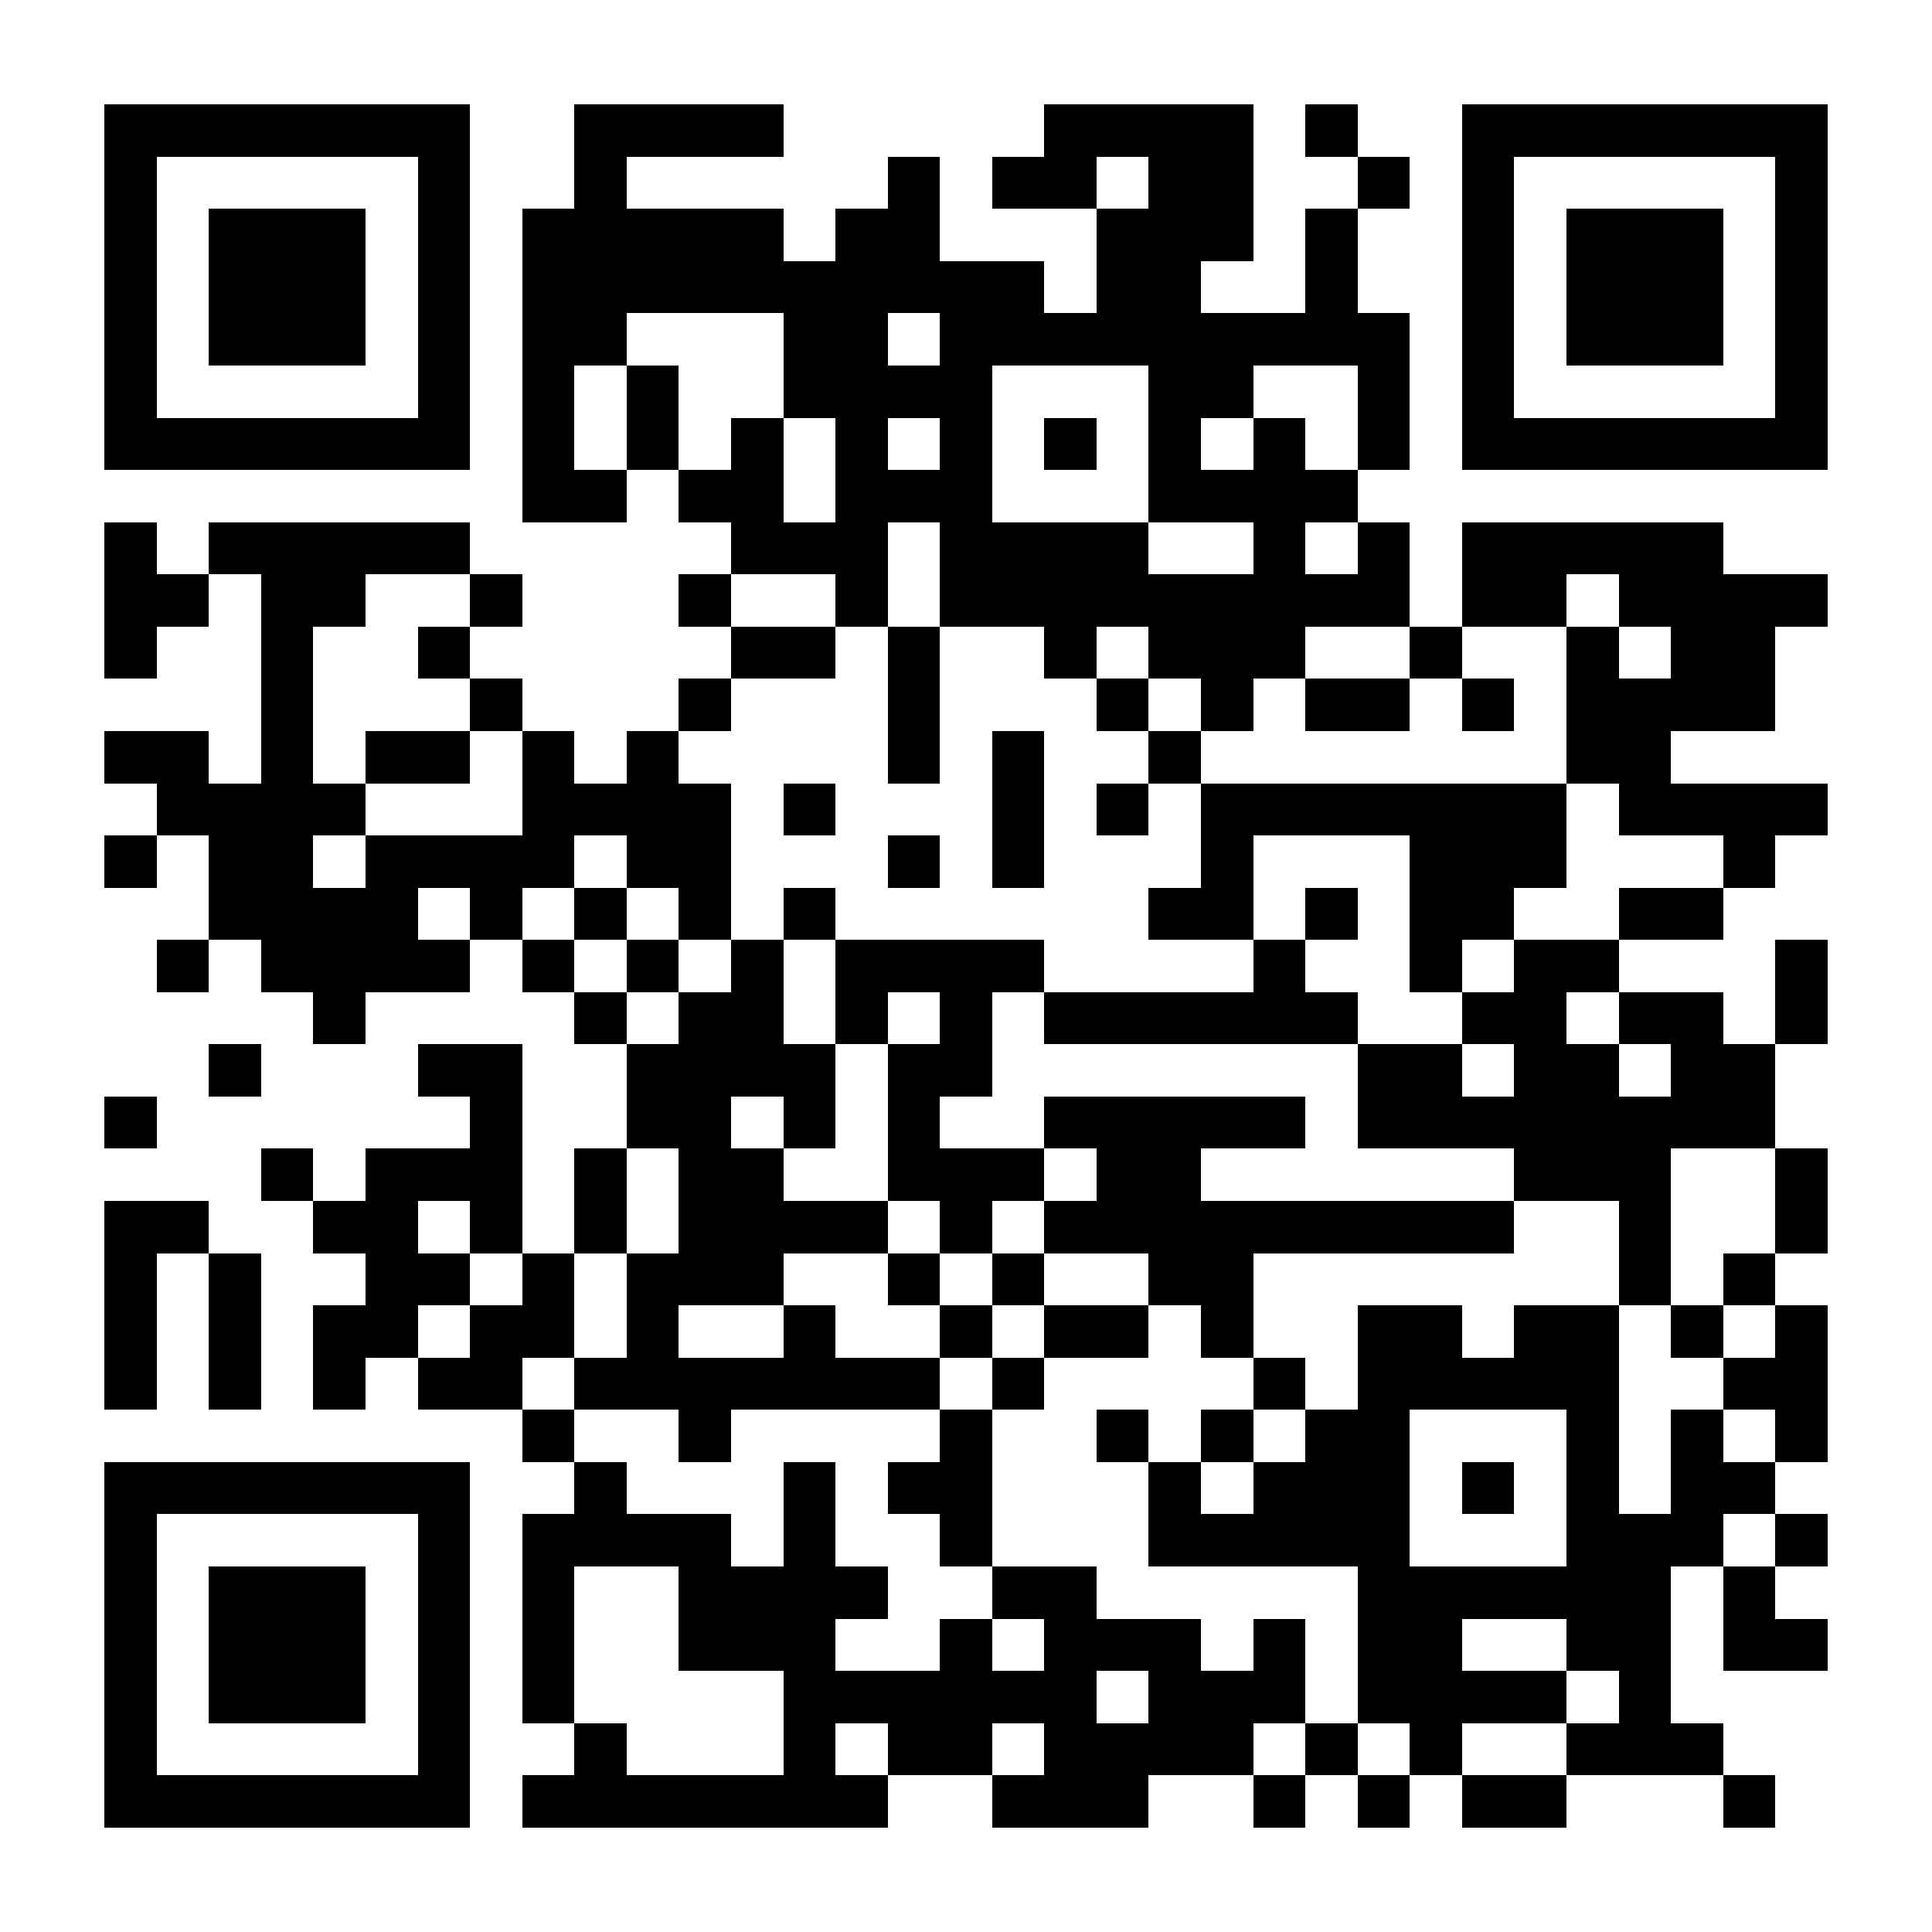
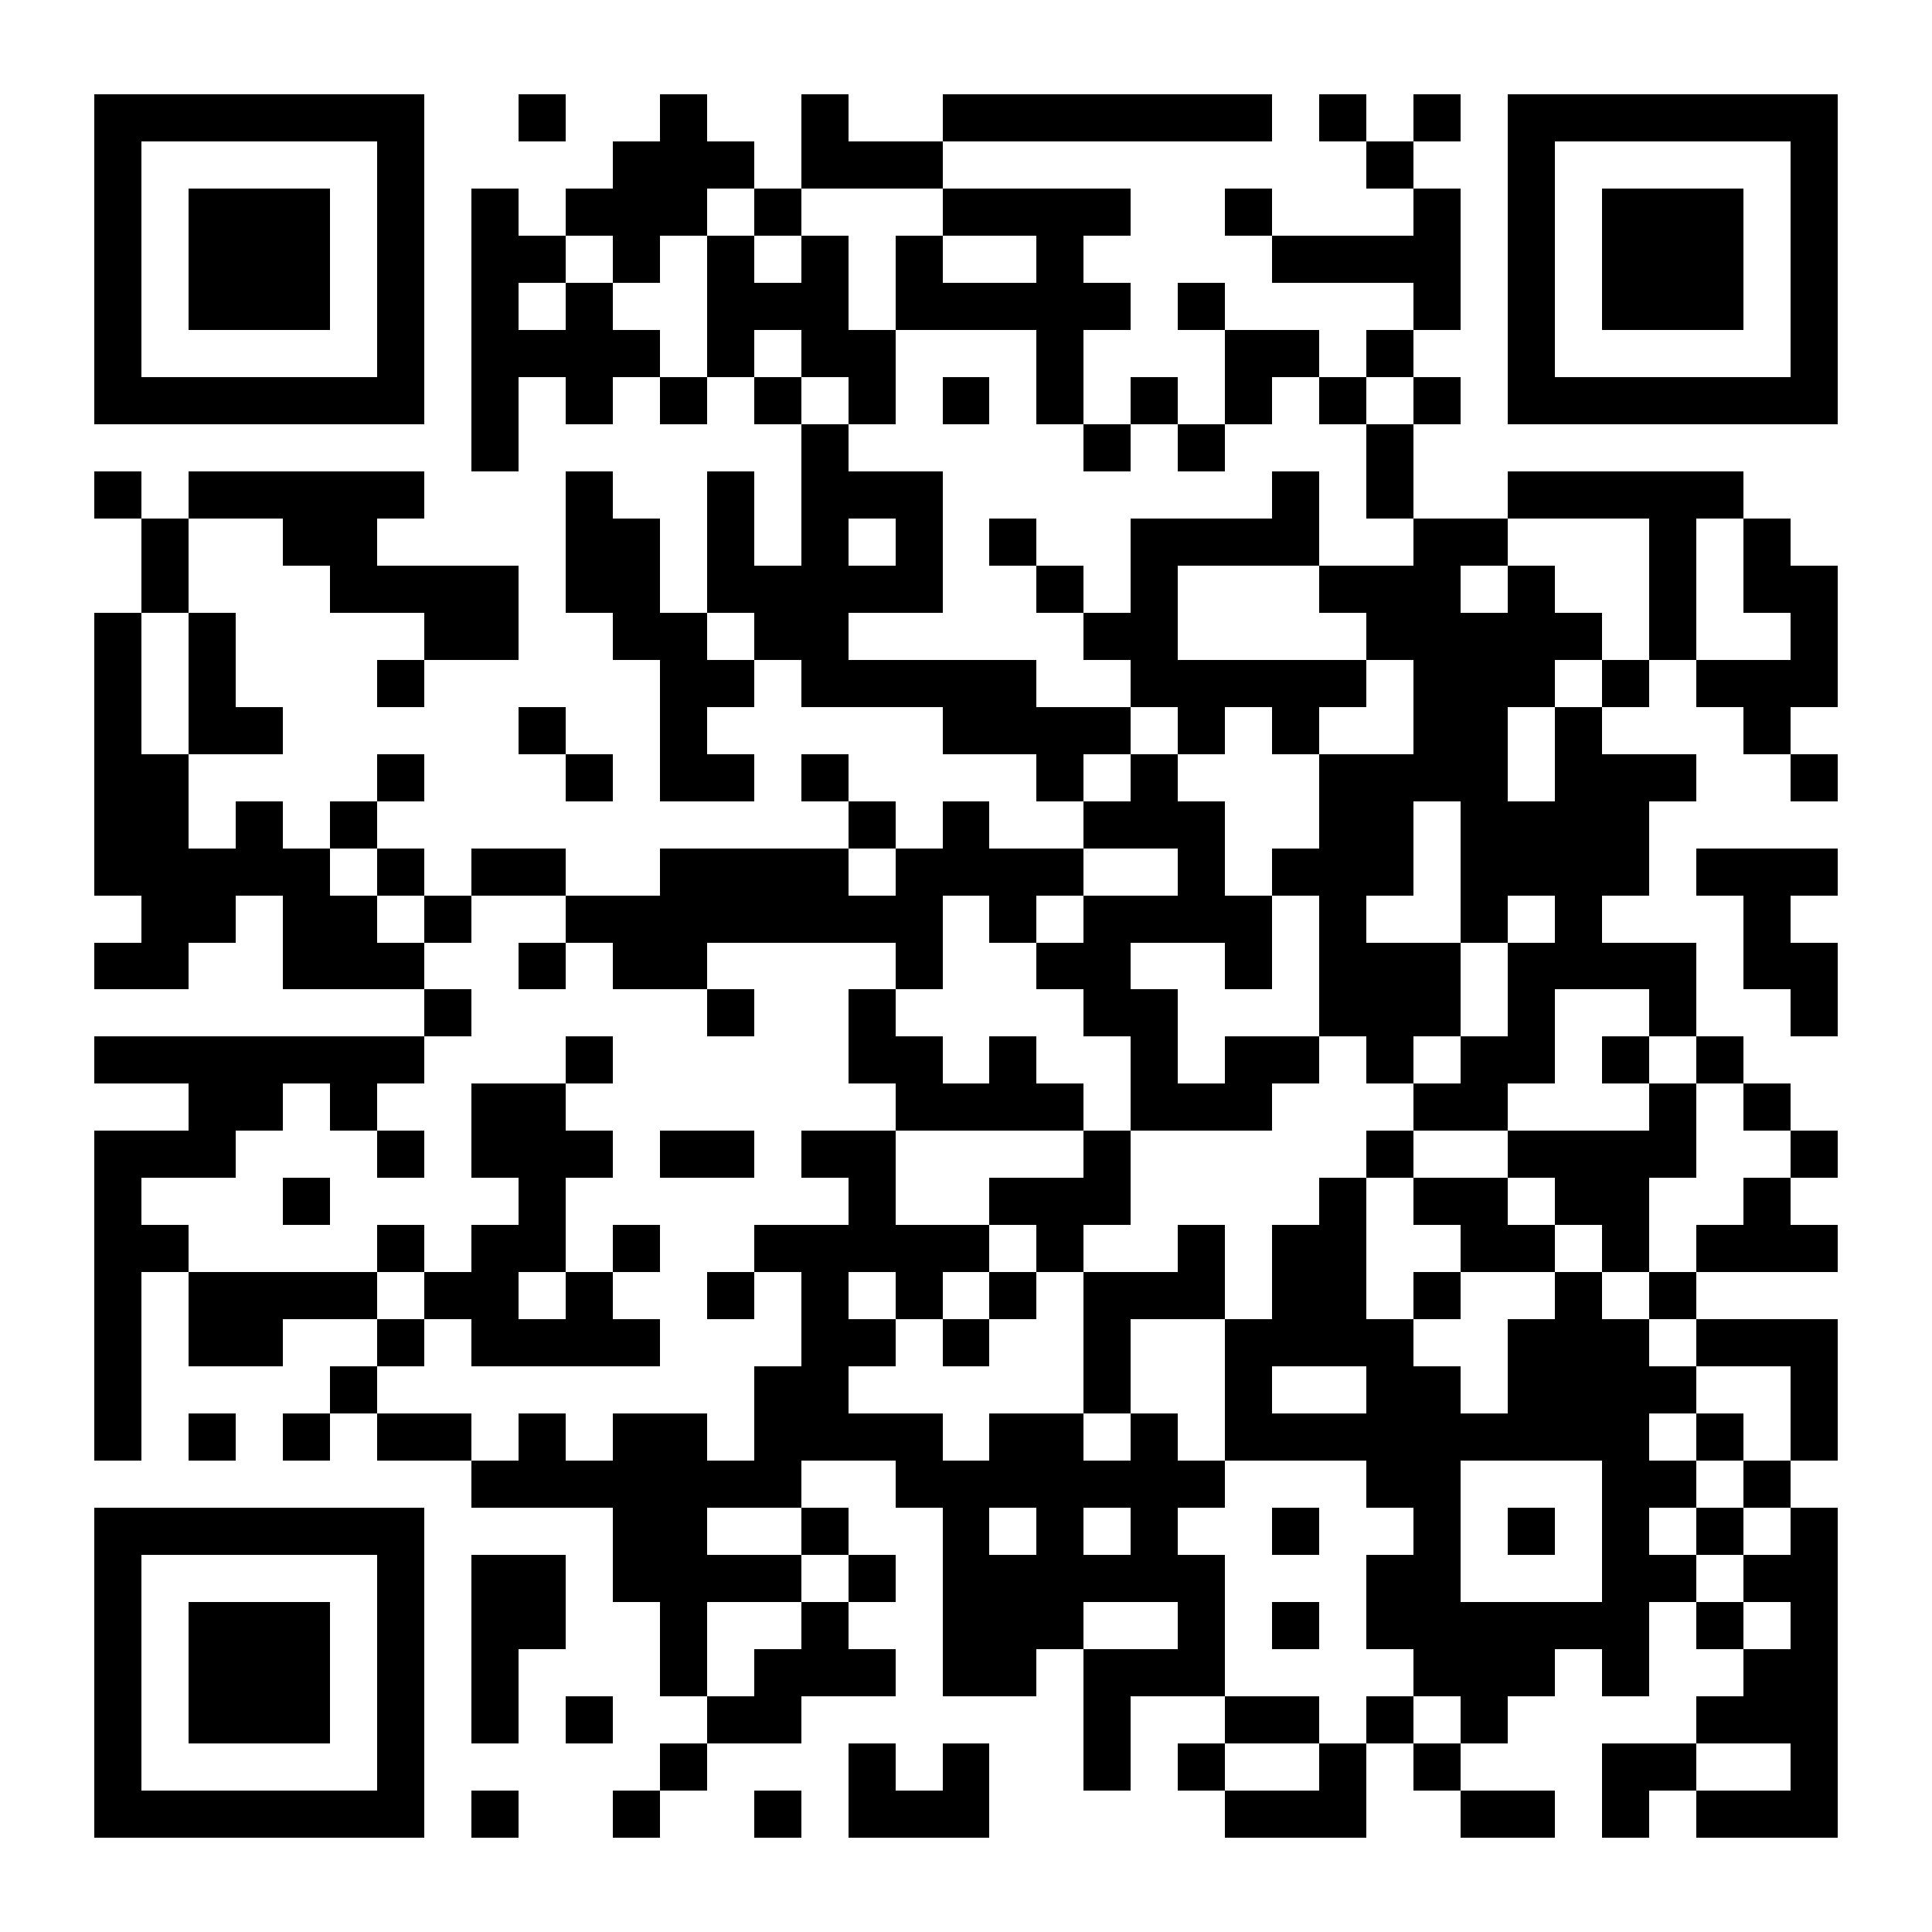
- <svg xmlns="http://www.w3.org/2000/svg" viewBox="0 0 37 37" shape-rendering="crispEdges">
-   <rect width="37" height="37" fill="#fff" />
-   <path d="M2,2h1v1h-1zM3,2h1v1h-1zM4,2h1v1h-1zM5,2h1v1h-1zM6,2h1v1h-1zM7,2h1v1h-1zM8,2h1v1h-1zM11,2h1v1h-1zM12,2h1v1h-1zM13,2h1v1h-1zM14,2h1v1h-1zM20,2h1v1h-1zM21,2h1v1h-1zM22,2h1v1h-1zM23,2h1v1h-1zM25,2h1v1h-1zM28,2h1v1h-1zM29,2h1v1h-1zM30,2h1v1h-1zM31,2h1v1h-1zM32,2h1v1h-1zM33,2h1v1h-1zM34,2h1v1h-1zM2,3h1v1h-1zM8,3h1v1h-1zM11,3h1v1h-1zM17,3h1v1h-1zM19,3h1v1h-1zM20,3h1v1h-1zM22,3h1v1h-1zM23,3h1v1h-1zM26,3h1v1h-1zM28,3h1v1h-1zM34,3h1v1h-1zM2,4h1v1h-1zM4,4h1v1h-1zM5,4h1v1h-1zM6,4h1v1h-1zM8,4h1v1h-1zM10,4h1v1h-1zM11,4h1v1h-1zM12,4h1v1h-1zM13,4h1v1h-1zM14,4h1v1h-1zM16,4h1v1h-1zM17,4h1v1h-1zM21,4h1v1h-1zM22,4h1v1h-1zM23,4h1v1h-1zM25,4h1v1h-1zM28,4h1v1h-1zM30,4h1v1h-1zM31,4h1v1h-1zM32,4h1v1h-1zM34,4h1v1h-1zM2,5h1v1h-1zM4,5h1v1h-1zM5,5h1v1h-1zM6,5h1v1h-1zM8,5h1v1h-1zM10,5h1v1h-1zM11,5h1v1h-1zM12,5h1v1h-1zM13,5h1v1h-1zM14,5h1v1h-1zM15,5h1v1h-1zM16,5h1v1h-1zM17,5h1v1h-1zM18,5h1v1h-1zM19,5h1v1h-1zM21,5h1v1h-1zM22,5h1v1h-1zM25,5h1v1h-1zM28,5h1v1h-1zM30,5h1v1h-1zM31,5h1v1h-1zM32,5h1v1h-1zM34,5h1v1h-1zM2,6h1v1h-1zM4,6h1v1h-1zM5,6h1v1h-1zM6,6h1v1h-1zM8,6h1v1h-1zM10,6h1v1h-1zM11,6h1v1h-1zM15,6h1v1h-1zM16,6h1v1h-1zM18,6h1v1h-1zM19,6h1v1h-1zM20,6h1v1h-1zM21,6h1v1h-1zM22,6h1v1h-1zM23,6h1v1h-1zM24,6h1v1h-1zM25,6h1v1h-1zM26,6h1v1h-1zM28,6h1v1h-1zM30,6h1v1h-1zM31,6h1v1h-1zM32,6h1v1h-1zM34,6h1v1h-1zM2,7h1v1h-1zM8,7h1v1h-1zM10,7h1v1h-1zM12,7h1v1h-1zM15,7h1v1h-1zM16,7h1v1h-1zM17,7h1v1h-1zM18,7h1v1h-1zM22,7h1v1h-1zM23,7h1v1h-1zM26,7h1v1h-1zM28,7h1v1h-1zM34,7h1v1h-1zM2,8h1v1h-1zM3,8h1v1h-1zM4,8h1v1h-1zM5,8h1v1h-1zM6,8h1v1h-1zM7,8h1v1h-1zM8,8h1v1h-1zM10,8h1v1h-1zM12,8h1v1h-1zM14,8h1v1h-1zM16,8h1v1h-1zM18,8h1v1h-1zM20,8h1v1h-1zM22,8h1v1h-1zM24,8h1v1h-1zM26,8h1v1h-1zM28,8h1v1h-1zM29,8h1v1h-1zM30,8h1v1h-1zM31,8h1v1h-1zM32,8h1v1h-1zM33,8h1v1h-1zM34,8h1v1h-1zM10,9h1v1h-1zM11,9h1v1h-1zM13,9h1v1h-1zM14,9h1v1h-1zM16,9h1v1h-1zM17,9h1v1h-1zM18,9h1v1h-1zM22,9h1v1h-1zM23,9h1v1h-1zM24,9h1v1h-1zM25,9h1v1h-1zM2,10h1v1h-1zM4,10h1v1h-1zM5,10h1v1h-1zM6,10h1v1h-1zM7,10h1v1h-1zM8,10h1v1h-1zM14,10h1v1h-1zM15,10h1v1h-1zM16,10h1v1h-1zM18,10h1v1h-1zM19,10h1v1h-1zM20,10h1v1h-1zM21,10h1v1h-1zM24,10h1v1h-1zM26,10h1v1h-1zM28,10h1v1h-1zM29,10h1v1h-1zM30,10h1v1h-1zM31,10h1v1h-1zM32,10h1v1h-1zM2,11h1v1h-1zM3,11h1v1h-1zM5,11h1v1h-1zM6,11h1v1h-1zM9,11h1v1h-1zM13,11h1v1h-1zM16,11h1v1h-1zM18,11h1v1h-1zM19,11h1v1h-1zM20,11h1v1h-1zM21,11h1v1h-1zM22,11h1v1h-1zM23,11h1v1h-1zM24,11h1v1h-1zM25,11h1v1h-1zM26,11h1v1h-1zM28,11h1v1h-1zM29,11h1v1h-1zM31,11h1v1h-1zM32,11h1v1h-1zM33,11h1v1h-1zM34,11h1v1h-1zM2,12h1v1h-1zM5,12h1v1h-1zM8,12h1v1h-1zM14,12h1v1h-1zM15,12h1v1h-1zM17,12h1v1h-1zM20,12h1v1h-1zM22,12h1v1h-1zM23,12h1v1h-1zM24,12h1v1h-1zM27,12h1v1h-1zM30,12h1v1h-1zM32,12h1v1h-1zM33,12h1v1h-1zM5,13h1v1h-1zM9,13h1v1h-1zM13,13h1v1h-1zM17,13h1v1h-1zM21,13h1v1h-1zM23,13h1v1h-1zM25,13h1v1h-1zM26,13h1v1h-1zM28,13h1v1h-1zM30,13h1v1h-1zM31,13h1v1h-1zM32,13h1v1h-1zM33,13h1v1h-1zM2,14h1v1h-1zM3,14h1v1h-1zM5,14h1v1h-1zM7,14h1v1h-1zM8,14h1v1h-1zM10,14h1v1h-1zM12,14h1v1h-1zM17,14h1v1h-1zM19,14h1v1h-1zM22,14h1v1h-1zM30,14h1v1h-1zM31,14h1v1h-1zM3,15h1v1h-1zM4,15h1v1h-1zM5,15h1v1h-1zM6,15h1v1h-1zM10,15h1v1h-1zM11,15h1v1h-1zM12,15h1v1h-1zM13,15h1v1h-1zM15,15h1v1h-1zM19,15h1v1h-1zM21,15h1v1h-1zM23,15h1v1h-1zM24,15h1v1h-1zM25,15h1v1h-1zM26,15h1v1h-1zM27,15h1v1h-1zM28,15h1v1h-1zM29,15h1v1h-1zM31,15h1v1h-1zM32,15h1v1h-1zM33,15h1v1h-1zM34,15h1v1h-1zM2,16h1v1h-1zM4,16h1v1h-1zM5,16h1v1h-1zM7,16h1v1h-1zM8,16h1v1h-1zM9,16h1v1h-1zM10,16h1v1h-1zM12,16h1v1h-1zM13,16h1v1h-1zM17,16h1v1h-1zM19,16h1v1h-1zM23,16h1v1h-1zM27,16h1v1h-1zM28,16h1v1h-1zM29,16h1v1h-1zM33,16h1v1h-1zM4,17h1v1h-1zM5,17h1v1h-1zM6,17h1v1h-1zM7,17h1v1h-1zM9,17h1v1h-1zM11,17h1v1h-1zM13,17h1v1h-1zM15,17h1v1h-1zM22,17h1v1h-1zM23,17h1v1h-1zM25,17h1v1h-1zM27,17h1v1h-1zM28,17h1v1h-1zM31,17h1v1h-1zM32,17h1v1h-1zM3,18h1v1h-1zM5,18h1v1h-1zM6,18h1v1h-1zM7,18h1v1h-1zM8,18h1v1h-1zM10,18h1v1h-1zM12,18h1v1h-1zM14,18h1v1h-1zM16,18h1v1h-1zM17,18h1v1h-1zM18,18h1v1h-1zM19,18h1v1h-1zM24,18h1v1h-1zM27,18h1v1h-1zM29,18h1v1h-1zM30,18h1v1h-1zM34,18h1v1h-1zM6,19h1v1h-1zM11,19h1v1h-1zM13,19h1v1h-1zM14,19h1v1h-1zM16,19h1v1h-1zM18,19h1v1h-1zM20,19h1v1h-1zM21,19h1v1h-1zM22,19h1v1h-1zM23,19h1v1h-1zM24,19h1v1h-1zM25,19h1v1h-1zM28,19h1v1h-1zM29,19h1v1h-1zM31,19h1v1h-1zM32,19h1v1h-1zM34,19h1v1h-1zM4,20h1v1h-1zM8,20h1v1h-1zM9,20h1v1h-1zM12,20h1v1h-1zM13,20h1v1h-1zM14,20h1v1h-1zM15,20h1v1h-1zM17,20h1v1h-1zM18,20h1v1h-1zM26,20h1v1h-1zM27,20h1v1h-1zM29,20h1v1h-1zM30,20h1v1h-1zM32,20h1v1h-1zM33,20h1v1h-1zM2,21h1v1h-1zM9,21h1v1h-1zM12,21h1v1h-1zM13,21h1v1h-1zM15,21h1v1h-1zM17,21h1v1h-1zM20,21h1v1h-1zM21,21h1v1h-1zM22,21h1v1h-1zM23,21h1v1h-1zM24,21h1v1h-1zM26,21h1v1h-1zM27,21h1v1h-1zM28,21h1v1h-1zM29,21h1v1h-1zM30,21h1v1h-1zM31,21h1v1h-1zM32,21h1v1h-1zM33,21h1v1h-1zM5,22h1v1h-1zM7,22h1v1h-1zM8,22h1v1h-1zM9,22h1v1h-1zM11,22h1v1h-1zM13,22h1v1h-1zM14,22h1v1h-1zM17,22h1v1h-1zM18,22h1v1h-1zM19,22h1v1h-1zM21,22h1v1h-1zM22,22h1v1h-1zM29,22h1v1h-1zM30,22h1v1h-1zM31,22h1v1h-1zM34,22h1v1h-1zM2,23h1v1h-1zM3,23h1v1h-1zM6,23h1v1h-1zM7,23h1v1h-1zM9,23h1v1h-1zM11,23h1v1h-1zM13,23h1v1h-1zM14,23h1v1h-1zM15,23h1v1h-1zM16,23h1v1h-1zM18,23h1v1h-1zM20,23h1v1h-1zM21,23h1v1h-1zM22,23h1v1h-1zM23,23h1v1h-1zM24,23h1v1h-1zM25,23h1v1h-1zM26,23h1v1h-1zM27,23h1v1h-1zM28,23h1v1h-1zM31,23h1v1h-1zM34,23h1v1h-1zM2,24h1v1h-1zM4,24h1v1h-1zM7,24h1v1h-1zM8,24h1v1h-1zM10,24h1v1h-1zM12,24h1v1h-1zM13,24h1v1h-1zM14,24h1v1h-1zM17,24h1v1h-1zM19,24h1v1h-1zM22,24h1v1h-1zM23,24h1v1h-1zM31,24h1v1h-1zM33,24h1v1h-1zM2,25h1v1h-1zM4,25h1v1h-1zM6,25h1v1h-1zM7,25h1v1h-1zM9,25h1v1h-1zM10,25h1v1h-1zM12,25h1v1h-1zM15,25h1v1h-1zM18,25h1v1h-1zM20,25h1v1h-1zM21,25h1v1h-1zM23,25h1v1h-1zM26,25h1v1h-1zM27,25h1v1h-1zM29,25h1v1h-1zM30,25h1v1h-1zM32,25h1v1h-1zM34,25h1v1h-1zM2,26h1v1h-1zM4,26h1v1h-1zM6,26h1v1h-1zM8,26h1v1h-1zM9,26h1v1h-1zM11,26h1v1h-1zM12,26h1v1h-1zM13,26h1v1h-1zM14,26h1v1h-1zM15,26h1v1h-1zM16,26h1v1h-1zM17,26h1v1h-1zM19,26h1v1h-1zM24,26h1v1h-1zM26,26h1v1h-1zM27,26h1v1h-1zM28,26h1v1h-1zM29,26h1v1h-1zM30,26h1v1h-1zM33,26h1v1h-1zM34,26h1v1h-1zM10,27h1v1h-1zM13,27h1v1h-1zM18,27h1v1h-1zM21,27h1v1h-1zM23,27h1v1h-1zM25,27h1v1h-1zM26,27h1v1h-1zM30,27h1v1h-1zM32,27h1v1h-1zM34,27h1v1h-1zM2,28h1v1h-1zM3,28h1v1h-1zM4,28h1v1h-1zM5,28h1v1h-1zM6,28h1v1h-1zM7,28h1v1h-1zM8,28h1v1h-1zM11,28h1v1h-1zM15,28h1v1h-1zM17,28h1v1h-1zM18,28h1v1h-1zM22,28h1v1h-1zM24,28h1v1h-1zM25,28h1v1h-1zM26,28h1v1h-1zM28,28h1v1h-1zM30,28h1v1h-1zM32,28h1v1h-1zM33,28h1v1h-1zM2,29h1v1h-1zM8,29h1v1h-1zM10,29h1v1h-1zM11,29h1v1h-1zM12,29h1v1h-1zM13,29h1v1h-1zM15,29h1v1h-1zM18,29h1v1h-1zM22,29h1v1h-1zM23,29h1v1h-1zM24,29h1v1h-1zM25,29h1v1h-1zM26,29h1v1h-1zM30,29h1v1h-1zM31,29h1v1h-1zM32,29h1v1h-1zM34,29h1v1h-1zM2,30h1v1h-1zM4,30h1v1h-1zM5,30h1v1h-1zM6,30h1v1h-1zM8,30h1v1h-1zM10,30h1v1h-1zM13,30h1v1h-1zM14,30h1v1h-1zM15,30h1v1h-1zM16,30h1v1h-1zM19,30h1v1h-1zM20,30h1v1h-1zM26,30h1v1h-1zM27,30h1v1h-1zM28,30h1v1h-1zM29,30h1v1h-1zM30,30h1v1h-1zM31,30h1v1h-1zM33,30h1v1h-1zM2,31h1v1h-1zM4,31h1v1h-1zM5,31h1v1h-1zM6,31h1v1h-1zM8,31h1v1h-1zM10,31h1v1h-1zM13,31h1v1h-1zM14,31h1v1h-1zM15,31h1v1h-1zM18,31h1v1h-1zM20,31h1v1h-1zM21,31h1v1h-1zM22,31h1v1h-1zM24,31h1v1h-1zM26,31h1v1h-1zM27,31h1v1h-1zM30,31h1v1h-1zM31,31h1v1h-1zM33,31h1v1h-1zM34,31h1v1h-1zM2,32h1v1h-1zM4,32h1v1h-1zM5,32h1v1h-1zM6,32h1v1h-1zM8,32h1v1h-1zM10,32h1v1h-1zM15,32h1v1h-1zM16,32h1v1h-1zM17,32h1v1h-1zM18,32h1v1h-1zM19,32h1v1h-1zM20,32h1v1h-1zM22,32h1v1h-1zM23,32h1v1h-1zM24,32h1v1h-1zM26,32h1v1h-1zM27,32h1v1h-1zM28,32h1v1h-1zM29,32h1v1h-1zM31,32h1v1h-1zM2,33h1v1h-1zM8,33h1v1h-1zM11,33h1v1h-1zM15,33h1v1h-1zM17,33h1v1h-1zM18,33h1v1h-1zM20,33h1v1h-1zM21,33h1v1h-1zM22,33h1v1h-1zM23,33h1v1h-1zM25,33h1v1h-1zM27,33h1v1h-1zM30,33h1v1h-1zM31,33h1v1h-1zM32,33h1v1h-1zM2,34h1v1h-1zM3,34h1v1h-1zM4,34h1v1h-1zM5,34h1v1h-1zM6,34h1v1h-1zM7,34h1v1h-1zM8,34h1v1h-1zM10,34h1v1h-1zM11,34h1v1h-1zM12,34h1v1h-1zM13,34h1v1h-1zM14,34h1v1h-1zM15,34h1v1h-1zM16,34h1v1h-1zM19,34h1v1h-1zM20,34h1v1h-1zM21,34h1v1h-1zM24,34h1v1h-1zM26,34h1v1h-1zM28,34h1v1h-1zM29,34h1v1h-1zM33,34h1v1h-1z" fill="#000" />
+ <svg xmlns="http://www.w3.org/2000/svg" viewBox="0 0 41 41" shape-rendering="crispEdges">
+   <rect width="41" height="41" fill="#fff" />
+   <path d="M2,2h1v1h-1zM3,2h1v1h-1zM4,2h1v1h-1zM5,2h1v1h-1zM6,2h1v1h-1zM7,2h1v1h-1zM8,2h1v1h-1zM11,2h1v1h-1zM14,2h1v1h-1zM17,2h1v1h-1zM20,2h1v1h-1zM21,2h1v1h-1zM22,2h1v1h-1zM23,2h1v1h-1zM24,2h1v1h-1zM25,2h1v1h-1zM26,2h1v1h-1zM28,2h1v1h-1zM30,2h1v1h-1zM32,2h1v1h-1zM33,2h1v1h-1zM34,2h1v1h-1zM35,2h1v1h-1zM36,2h1v1h-1zM37,2h1v1h-1zM38,2h1v1h-1zM2,3h1v1h-1zM8,3h1v1h-1zM13,3h1v1h-1zM14,3h1v1h-1zM15,3h1v1h-1zM17,3h1v1h-1zM18,3h1v1h-1zM19,3h1v1h-1zM29,3h1v1h-1zM32,3h1v1h-1zM38,3h1v1h-1zM2,4h1v1h-1zM4,4h1v1h-1zM5,4h1v1h-1zM6,4h1v1h-1zM8,4h1v1h-1zM10,4h1v1h-1zM12,4h1v1h-1zM13,4h1v1h-1zM14,4h1v1h-1zM16,4h1v1h-1zM20,4h1v1h-1zM21,4h1v1h-1zM22,4h1v1h-1zM23,4h1v1h-1zM26,4h1v1h-1zM30,4h1v1h-1zM32,4h1v1h-1zM34,4h1v1h-1zM35,4h1v1h-1zM36,4h1v1h-1zM38,4h1v1h-1zM2,5h1v1h-1zM4,5h1v1h-1zM5,5h1v1h-1zM6,5h1v1h-1zM8,5h1v1h-1zM10,5h1v1h-1zM11,5h1v1h-1zM13,5h1v1h-1zM15,5h1v1h-1zM17,5h1v1h-1zM19,5h1v1h-1zM22,5h1v1h-1zM27,5h1v1h-1zM28,5h1v1h-1zM29,5h1v1h-1zM30,5h1v1h-1zM32,5h1v1h-1zM34,5h1v1h-1zM35,5h1v1h-1zM36,5h1v1h-1zM38,5h1v1h-1zM2,6h1v1h-1zM4,6h1v1h-1zM5,6h1v1h-1zM6,6h1v1h-1zM8,6h1v1h-1zM10,6h1v1h-1zM12,6h1v1h-1zM15,6h1v1h-1zM16,6h1v1h-1zM17,6h1v1h-1zM19,6h1v1h-1zM20,6h1v1h-1zM21,6h1v1h-1zM22,6h1v1h-1zM23,6h1v1h-1zM25,6h1v1h-1zM30,6h1v1h-1zM32,6h1v1h-1zM34,6h1v1h-1zM35,6h1v1h-1zM36,6h1v1h-1zM38,6h1v1h-1zM2,7h1v1h-1zM8,7h1v1h-1zM10,7h1v1h-1zM11,7h1v1h-1zM12,7h1v1h-1zM13,7h1v1h-1zM15,7h1v1h-1zM17,7h1v1h-1zM18,7h1v1h-1zM22,7h1v1h-1zM26,7h1v1h-1zM27,7h1v1h-1zM29,7h1v1h-1zM32,7h1v1h-1zM38,7h1v1h-1zM2,8h1v1h-1zM3,8h1v1h-1zM4,8h1v1h-1zM5,8h1v1h-1zM6,8h1v1h-1zM7,8h1v1h-1zM8,8h1v1h-1zM10,8h1v1h-1zM12,8h1v1h-1zM14,8h1v1h-1zM16,8h1v1h-1zM18,8h1v1h-1zM20,8h1v1h-1zM22,8h1v1h-1zM24,8h1v1h-1zM26,8h1v1h-1zM28,8h1v1h-1zM30,8h1v1h-1zM32,8h1v1h-1zM33,8h1v1h-1zM34,8h1v1h-1zM35,8h1v1h-1zM36,8h1v1h-1zM37,8h1v1h-1zM38,8h1v1h-1zM10,9h1v1h-1zM17,9h1v1h-1zM23,9h1v1h-1zM25,9h1v1h-1zM29,9h1v1h-1zM2,10h1v1h-1zM4,10h1v1h-1zM5,10h1v1h-1zM6,10h1v1h-1zM7,10h1v1h-1zM8,10h1v1h-1zM12,10h1v1h-1zM15,10h1v1h-1zM17,10h1v1h-1zM18,10h1v1h-1zM19,10h1v1h-1zM27,10h1v1h-1zM29,10h1v1h-1zM32,10h1v1h-1zM33,10h1v1h-1zM34,10h1v1h-1zM35,10h1v1h-1zM36,10h1v1h-1zM3,11h1v1h-1zM6,11h1v1h-1zM7,11h1v1h-1zM12,11h1v1h-1zM13,11h1v1h-1zM15,11h1v1h-1zM17,11h1v1h-1zM19,11h1v1h-1zM21,11h1v1h-1zM24,11h1v1h-1zM25,11h1v1h-1zM26,11h1v1h-1zM27,11h1v1h-1zM30,11h1v1h-1zM31,11h1v1h-1zM35,11h1v1h-1zM37,11h1v1h-1zM3,12h1v1h-1zM7,12h1v1h-1zM8,12h1v1h-1zM9,12h1v1h-1zM10,12h1v1h-1zM12,12h1v1h-1zM13,12h1v1h-1zM15,12h1v1h-1zM16,12h1v1h-1zM17,12h1v1h-1zM18,12h1v1h-1zM19,12h1v1h-1zM22,12h1v1h-1zM24,12h1v1h-1zM28,12h1v1h-1zM29,12h1v1h-1zM30,12h1v1h-1zM32,12h1v1h-1zM35,12h1v1h-1zM37,12h1v1h-1zM38,12h1v1h-1zM2,13h1v1h-1zM4,13h1v1h-1zM9,13h1v1h-1zM10,13h1v1h-1zM13,13h1v1h-1zM14,13h1v1h-1zM16,13h1v1h-1zM17,13h1v1h-1zM23,13h1v1h-1zM24,13h1v1h-1zM29,13h1v1h-1zM30,13h1v1h-1zM31,13h1v1h-1zM32,13h1v1h-1zM33,13h1v1h-1zM35,13h1v1h-1zM38,13h1v1h-1zM2,14h1v1h-1zM4,14h1v1h-1zM8,14h1v1h-1zM14,14h1v1h-1zM15,14h1v1h-1zM17,14h1v1h-1zM18,14h1v1h-1zM19,14h1v1h-1zM20,14h1v1h-1zM21,14h1v1h-1zM24,14h1v1h-1zM25,14h1v1h-1zM26,14h1v1h-1zM27,14h1v1h-1zM28,14h1v1h-1zM30,14h1v1h-1zM31,14h1v1h-1zM32,14h1v1h-1zM34,14h1v1h-1zM36,14h1v1h-1zM37,14h1v1h-1zM38,14h1v1h-1zM2,15h1v1h-1zM4,15h1v1h-1zM5,15h1v1h-1zM11,15h1v1h-1zM14,15h1v1h-1zM20,15h1v1h-1zM21,15h1v1h-1zM22,15h1v1h-1zM23,15h1v1h-1zM25,15h1v1h-1zM27,15h1v1h-1zM30,15h1v1h-1zM31,15h1v1h-1zM33,15h1v1h-1zM37,15h1v1h-1zM2,16h1v1h-1zM3,16h1v1h-1zM8,16h1v1h-1zM12,16h1v1h-1zM14,16h1v1h-1zM15,16h1v1h-1zM17,16h1v1h-1zM22,16h1v1h-1zM24,16h1v1h-1zM28,16h1v1h-1zM29,16h1v1h-1zM30,16h1v1h-1zM31,16h1v1h-1zM33,16h1v1h-1zM34,16h1v1h-1zM35,16h1v1h-1zM38,16h1v1h-1zM2,17h1v1h-1zM3,17h1v1h-1zM5,17h1v1h-1zM7,17h1v1h-1zM18,17h1v1h-1zM20,17h1v1h-1zM23,17h1v1h-1zM24,17h1v1h-1zM25,17h1v1h-1zM28,17h1v1h-1zM29,17h1v1h-1zM31,17h1v1h-1zM32,17h1v1h-1zM33,17h1v1h-1zM34,17h1v1h-1zM2,18h1v1h-1zM3,18h1v1h-1zM4,18h1v1h-1zM5,18h1v1h-1zM6,18h1v1h-1zM8,18h1v1h-1zM10,18h1v1h-1zM11,18h1v1h-1zM14,18h1v1h-1zM15,18h1v1h-1zM16,18h1v1h-1zM17,18h1v1h-1zM19,18h1v1h-1zM20,18h1v1h-1zM21,18h1v1h-1zM22,18h1v1h-1zM25,18h1v1h-1zM27,18h1v1h-1zM28,18h1v1h-1zM29,18h1v1h-1zM31,18h1v1h-1zM32,18h1v1h-1zM33,18h1v1h-1zM34,18h1v1h-1zM36,18h1v1h-1zM37,18h1v1h-1zM38,18h1v1h-1zM3,19h1v1h-1zM4,19h1v1h-1zM6,19h1v1h-1zM7,19h1v1h-1zM9,19h1v1h-1zM12,19h1v1h-1zM13,19h1v1h-1zM14,19h1v1h-1zM15,19h1v1h-1zM16,19h1v1h-1zM17,19h1v1h-1zM18,19h1v1h-1zM19,19h1v1h-1zM21,19h1v1h-1zM23,19h1v1h-1zM24,19h1v1h-1zM25,19h1v1h-1zM26,19h1v1h-1zM28,19h1v1h-1zM31,19h1v1h-1zM33,19h1v1h-1zM37,19h1v1h-1zM2,20h1v1h-1zM3,20h1v1h-1zM6,20h1v1h-1zM7,20h1v1h-1zM8,20h1v1h-1zM11,20h1v1h-1zM13,20h1v1h-1zM14,20h1v1h-1zM19,20h1v1h-1zM22,20h1v1h-1zM23,20h1v1h-1zM26,20h1v1h-1zM28,20h1v1h-1zM29,20h1v1h-1zM30,20h1v1h-1zM32,20h1v1h-1zM33,20h1v1h-1zM34,20h1v1h-1zM35,20h1v1h-1zM37,20h1v1h-1zM38,20h1v1h-1zM9,21h1v1h-1zM15,21h1v1h-1zM18,21h1v1h-1zM23,21h1v1h-1zM24,21h1v1h-1zM28,21h1v1h-1zM29,21h1v1h-1zM30,21h1v1h-1zM32,21h1v1h-1zM35,21h1v1h-1zM38,21h1v1h-1zM2,22h1v1h-1zM3,22h1v1h-1zM4,22h1v1h-1zM5,22h1v1h-1zM6,22h1v1h-1zM7,22h1v1h-1zM8,22h1v1h-1zM12,22h1v1h-1zM18,22h1v1h-1zM19,22h1v1h-1zM21,22h1v1h-1zM24,22h1v1h-1zM26,22h1v1h-1zM27,22h1v1h-1zM29,22h1v1h-1zM31,22h1v1h-1zM32,22h1v1h-1zM34,22h1v1h-1zM36,22h1v1h-1zM4,23h1v1h-1zM5,23h1v1h-1zM7,23h1v1h-1zM10,23h1v1h-1zM11,23h1v1h-1zM19,23h1v1h-1zM20,23h1v1h-1zM21,23h1v1h-1zM22,23h1v1h-1zM24,23h1v1h-1zM25,23h1v1h-1zM26,23h1v1h-1zM30,23h1v1h-1zM31,23h1v1h-1zM35,23h1v1h-1zM37,23h1v1h-1zM2,24h1v1h-1zM3,24h1v1h-1zM4,24h1v1h-1zM8,24h1v1h-1zM10,24h1v1h-1zM11,24h1v1h-1zM12,24h1v1h-1zM14,24h1v1h-1zM15,24h1v1h-1zM17,24h1v1h-1zM18,24h1v1h-1zM23,24h1v1h-1zM29,24h1v1h-1zM32,24h1v1h-1zM33,24h1v1h-1zM34,24h1v1h-1zM35,24h1v1h-1zM38,24h1v1h-1zM2,25h1v1h-1zM6,25h1v1h-1zM11,25h1v1h-1zM18,25h1v1h-1zM21,25h1v1h-1zM22,25h1v1h-1zM23,25h1v1h-1zM28,25h1v1h-1zM30,25h1v1h-1zM31,25h1v1h-1zM33,25h1v1h-1zM34,25h1v1h-1zM37,25h1v1h-1zM2,26h1v1h-1zM3,26h1v1h-1zM8,26h1v1h-1zM10,26h1v1h-1zM11,26h1v1h-1zM13,26h1v1h-1zM16,26h1v1h-1zM17,26h1v1h-1zM18,26h1v1h-1zM19,26h1v1h-1zM20,26h1v1h-1zM22,26h1v1h-1zM25,26h1v1h-1zM27,26h1v1h-1zM28,26h1v1h-1zM31,26h1v1h-1zM32,26h1v1h-1zM34,26h1v1h-1zM36,26h1v1h-1zM37,26h1v1h-1zM38,26h1v1h-1zM2,27h1v1h-1zM4,27h1v1h-1zM5,27h1v1h-1zM6,27h1v1h-1zM7,27h1v1h-1zM9,27h1v1h-1zM10,27h1v1h-1zM12,27h1v1h-1zM15,27h1v1h-1zM17,27h1v1h-1zM19,27h1v1h-1zM21,27h1v1h-1zM23,27h1v1h-1zM24,27h1v1h-1zM25,27h1v1h-1zM27,27h1v1h-1zM28,27h1v1h-1zM30,27h1v1h-1zM33,27h1v1h-1zM35,27h1v1h-1zM2,28h1v1h-1zM4,28h1v1h-1zM5,28h1v1h-1zM8,28h1v1h-1zM10,28h1v1h-1zM11,28h1v1h-1zM12,28h1v1h-1zM13,28h1v1h-1zM17,28h1v1h-1zM18,28h1v1h-1zM20,28h1v1h-1zM23,28h1v1h-1zM26,28h1v1h-1zM27,28h1v1h-1zM28,28h1v1h-1zM29,28h1v1h-1zM32,28h1v1h-1zM33,28h1v1h-1zM34,28h1v1h-1zM36,28h1v1h-1zM37,28h1v1h-1zM38,28h1v1h-1zM2,29h1v1h-1zM7,29h1v1h-1zM16,29h1v1h-1zM17,29h1v1h-1zM23,29h1v1h-1zM26,29h1v1h-1zM29,29h1v1h-1zM30,29h1v1h-1zM32,29h1v1h-1zM33,29h1v1h-1zM34,29h1v1h-1zM35,29h1v1h-1zM38,29h1v1h-1zM2,30h1v1h-1zM4,30h1v1h-1zM6,30h1v1h-1zM8,30h1v1h-1zM9,30h1v1h-1zM11,30h1v1h-1zM13,30h1v1h-1zM14,30h1v1h-1zM16,30h1v1h-1zM17,30h1v1h-1zM18,30h1v1h-1zM19,30h1v1h-1zM21,30h1v1h-1zM22,30h1v1h-1zM24,30h1v1h-1zM26,30h1v1h-1zM27,30h1v1h-1zM28,30h1v1h-1zM29,30h1v1h-1zM30,30h1v1h-1zM31,30h1v1h-1zM32,30h1v1h-1zM33,30h1v1h-1zM34,30h1v1h-1zM36,30h1v1h-1zM38,30h1v1h-1zM10,31h1v1h-1zM11,31h1v1h-1zM12,31h1v1h-1zM13,31h1v1h-1zM14,31h1v1h-1zM15,31h1v1h-1zM16,31h1v1h-1zM19,31h1v1h-1zM20,31h1v1h-1zM21,31h1v1h-1zM22,31h1v1h-1zM23,31h1v1h-1zM24,31h1v1h-1zM25,31h1v1h-1zM29,31h1v1h-1zM30,31h1v1h-1zM34,31h1v1h-1zM35,31h1v1h-1zM37,31h1v1h-1zM2,32h1v1h-1zM3,32h1v1h-1zM4,32h1v1h-1zM5,32h1v1h-1zM6,32h1v1h-1zM7,32h1v1h-1zM8,32h1v1h-1zM13,32h1v1h-1zM14,32h1v1h-1zM17,32h1v1h-1zM20,32h1v1h-1zM22,32h1v1h-1zM24,32h1v1h-1zM27,32h1v1h-1zM30,32h1v1h-1zM32,32h1v1h-1zM34,32h1v1h-1zM36,32h1v1h-1zM38,32h1v1h-1zM2,33h1v1h-1zM8,33h1v1h-1zM10,33h1v1h-1zM11,33h1v1h-1zM13,33h1v1h-1zM14,33h1v1h-1zM15,33h1v1h-1zM16,33h1v1h-1zM18,33h1v1h-1zM20,33h1v1h-1zM21,33h1v1h-1zM22,33h1v1h-1zM23,33h1v1h-1zM24,33h1v1h-1zM25,33h1v1h-1zM29,33h1v1h-1zM30,33h1v1h-1zM34,33h1v1h-1zM35,33h1v1h-1zM37,33h1v1h-1zM38,33h1v1h-1zM2,34h1v1h-1zM4,34h1v1h-1zM5,34h1v1h-1zM6,34h1v1h-1zM8,34h1v1h-1zM10,34h1v1h-1zM11,34h1v1h-1zM14,34h1v1h-1zM17,34h1v1h-1zM20,34h1v1h-1zM21,34h1v1h-1zM22,34h1v1h-1zM25,34h1v1h-1zM27,34h1v1h-1zM29,34h1v1h-1zM30,34h1v1h-1zM31,34h1v1h-1zM32,34h1v1h-1zM33,34h1v1h-1zM34,34h1v1h-1zM36,34h1v1h-1zM38,34h1v1h-1zM2,35h1v1h-1zM4,35h1v1h-1zM5,35h1v1h-1zM6,35h1v1h-1zM8,35h1v1h-1zM10,35h1v1h-1zM14,35h1v1h-1zM16,35h1v1h-1zM17,35h1v1h-1zM18,35h1v1h-1zM20,35h1v1h-1zM21,35h1v1h-1zM23,35h1v1h-1zM24,35h1v1h-1zM25,35h1v1h-1zM30,35h1v1h-1zM31,35h1v1h-1zM32,35h1v1h-1zM34,35h1v1h-1zM37,35h1v1h-1zM38,35h1v1h-1zM2,36h1v1h-1zM4,36h1v1h-1zM5,36h1v1h-1zM6,36h1v1h-1zM8,36h1v1h-1zM10,36h1v1h-1zM12,36h1v1h-1zM15,36h1v1h-1zM16,36h1v1h-1zM23,36h1v1h-1zM26,36h1v1h-1zM27,36h1v1h-1zM29,36h1v1h-1zM31,36h1v1h-1zM36,36h1v1h-1zM37,36h1v1h-1zM38,36h1v1h-1zM2,37h1v1h-1zM8,37h1v1h-1zM14,37h1v1h-1zM18,37h1v1h-1zM20,37h1v1h-1zM23,37h1v1h-1zM25,37h1v1h-1zM28,37h1v1h-1zM30,37h1v1h-1zM34,37h1v1h-1zM35,37h1v1h-1zM38,37h1v1h-1zM2,38h1v1h-1zM3,38h1v1h-1zM4,38h1v1h-1zM5,38h1v1h-1zM6,38h1v1h-1zM7,38h1v1h-1zM8,38h1v1h-1zM10,38h1v1h-1zM13,38h1v1h-1zM16,38h1v1h-1zM18,38h1v1h-1zM19,38h1v1h-1zM20,38h1v1h-1zM26,38h1v1h-1zM27,38h1v1h-1zM28,38h1v1h-1zM31,38h1v1h-1zM32,38h1v1h-1zM34,38h1v1h-1zM36,38h1v1h-1zM37,38h1v1h-1zM38,38h1v1h-1z" fill="#000" />
</svg>
